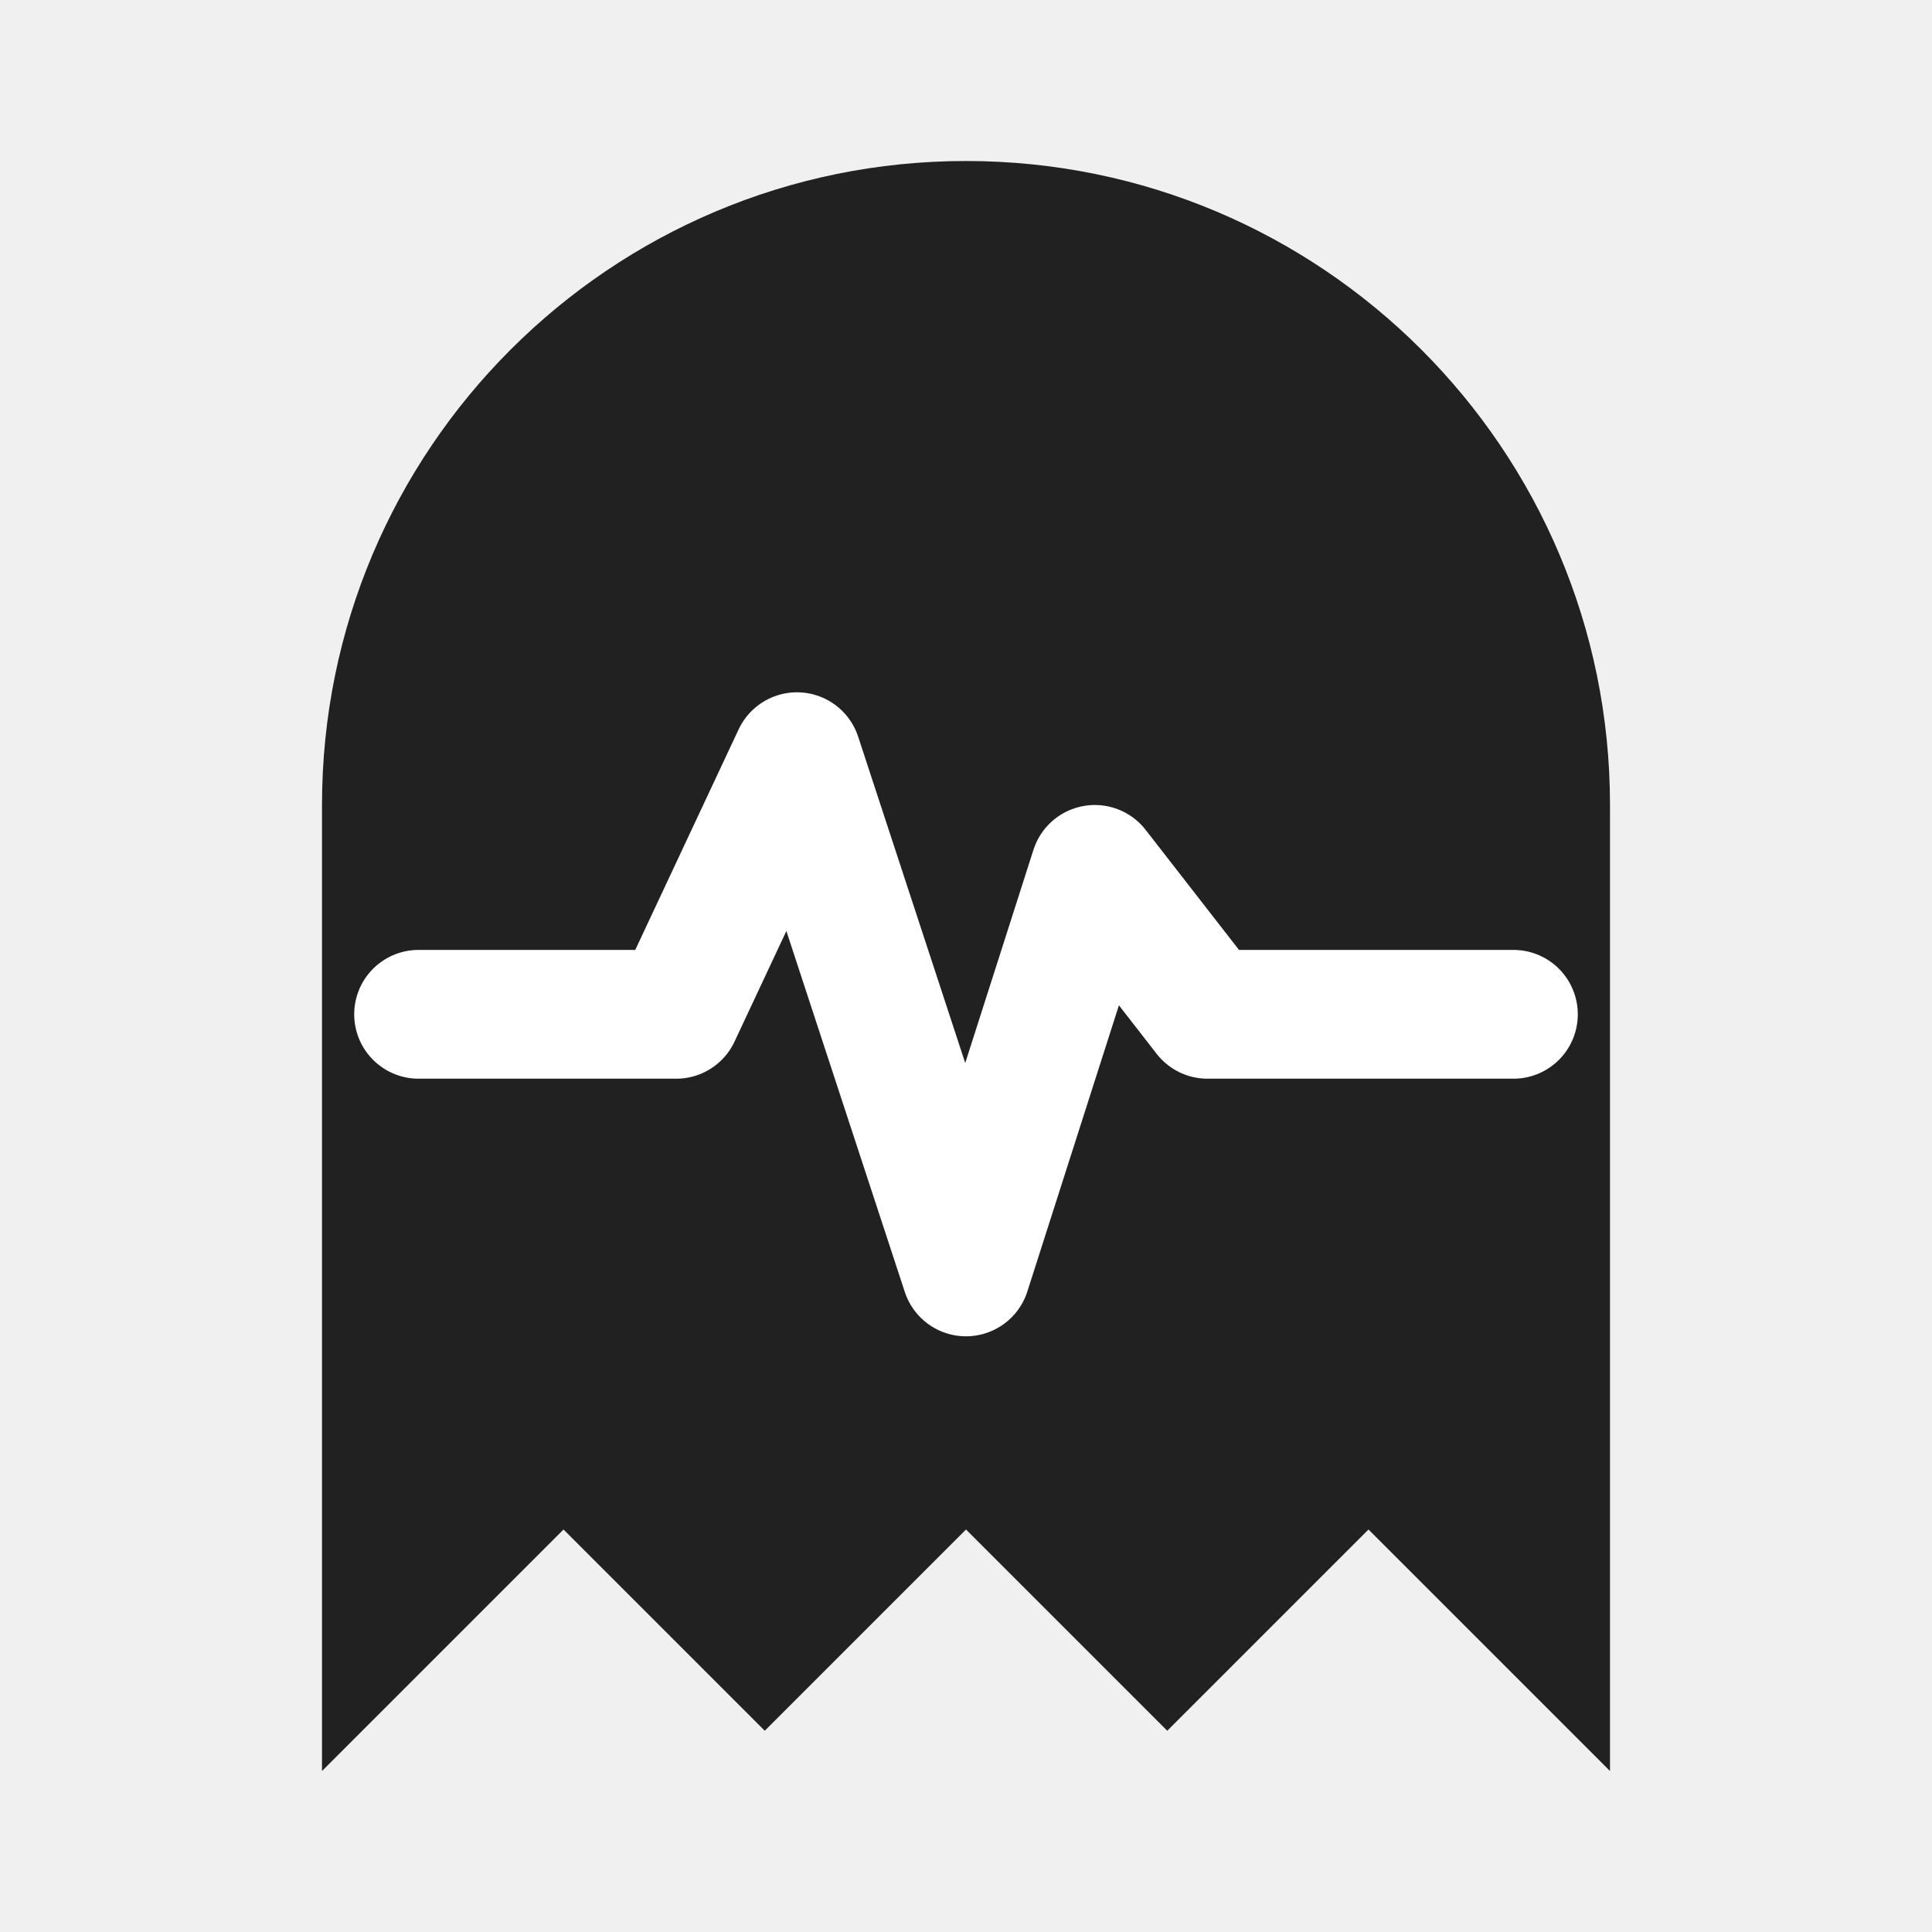
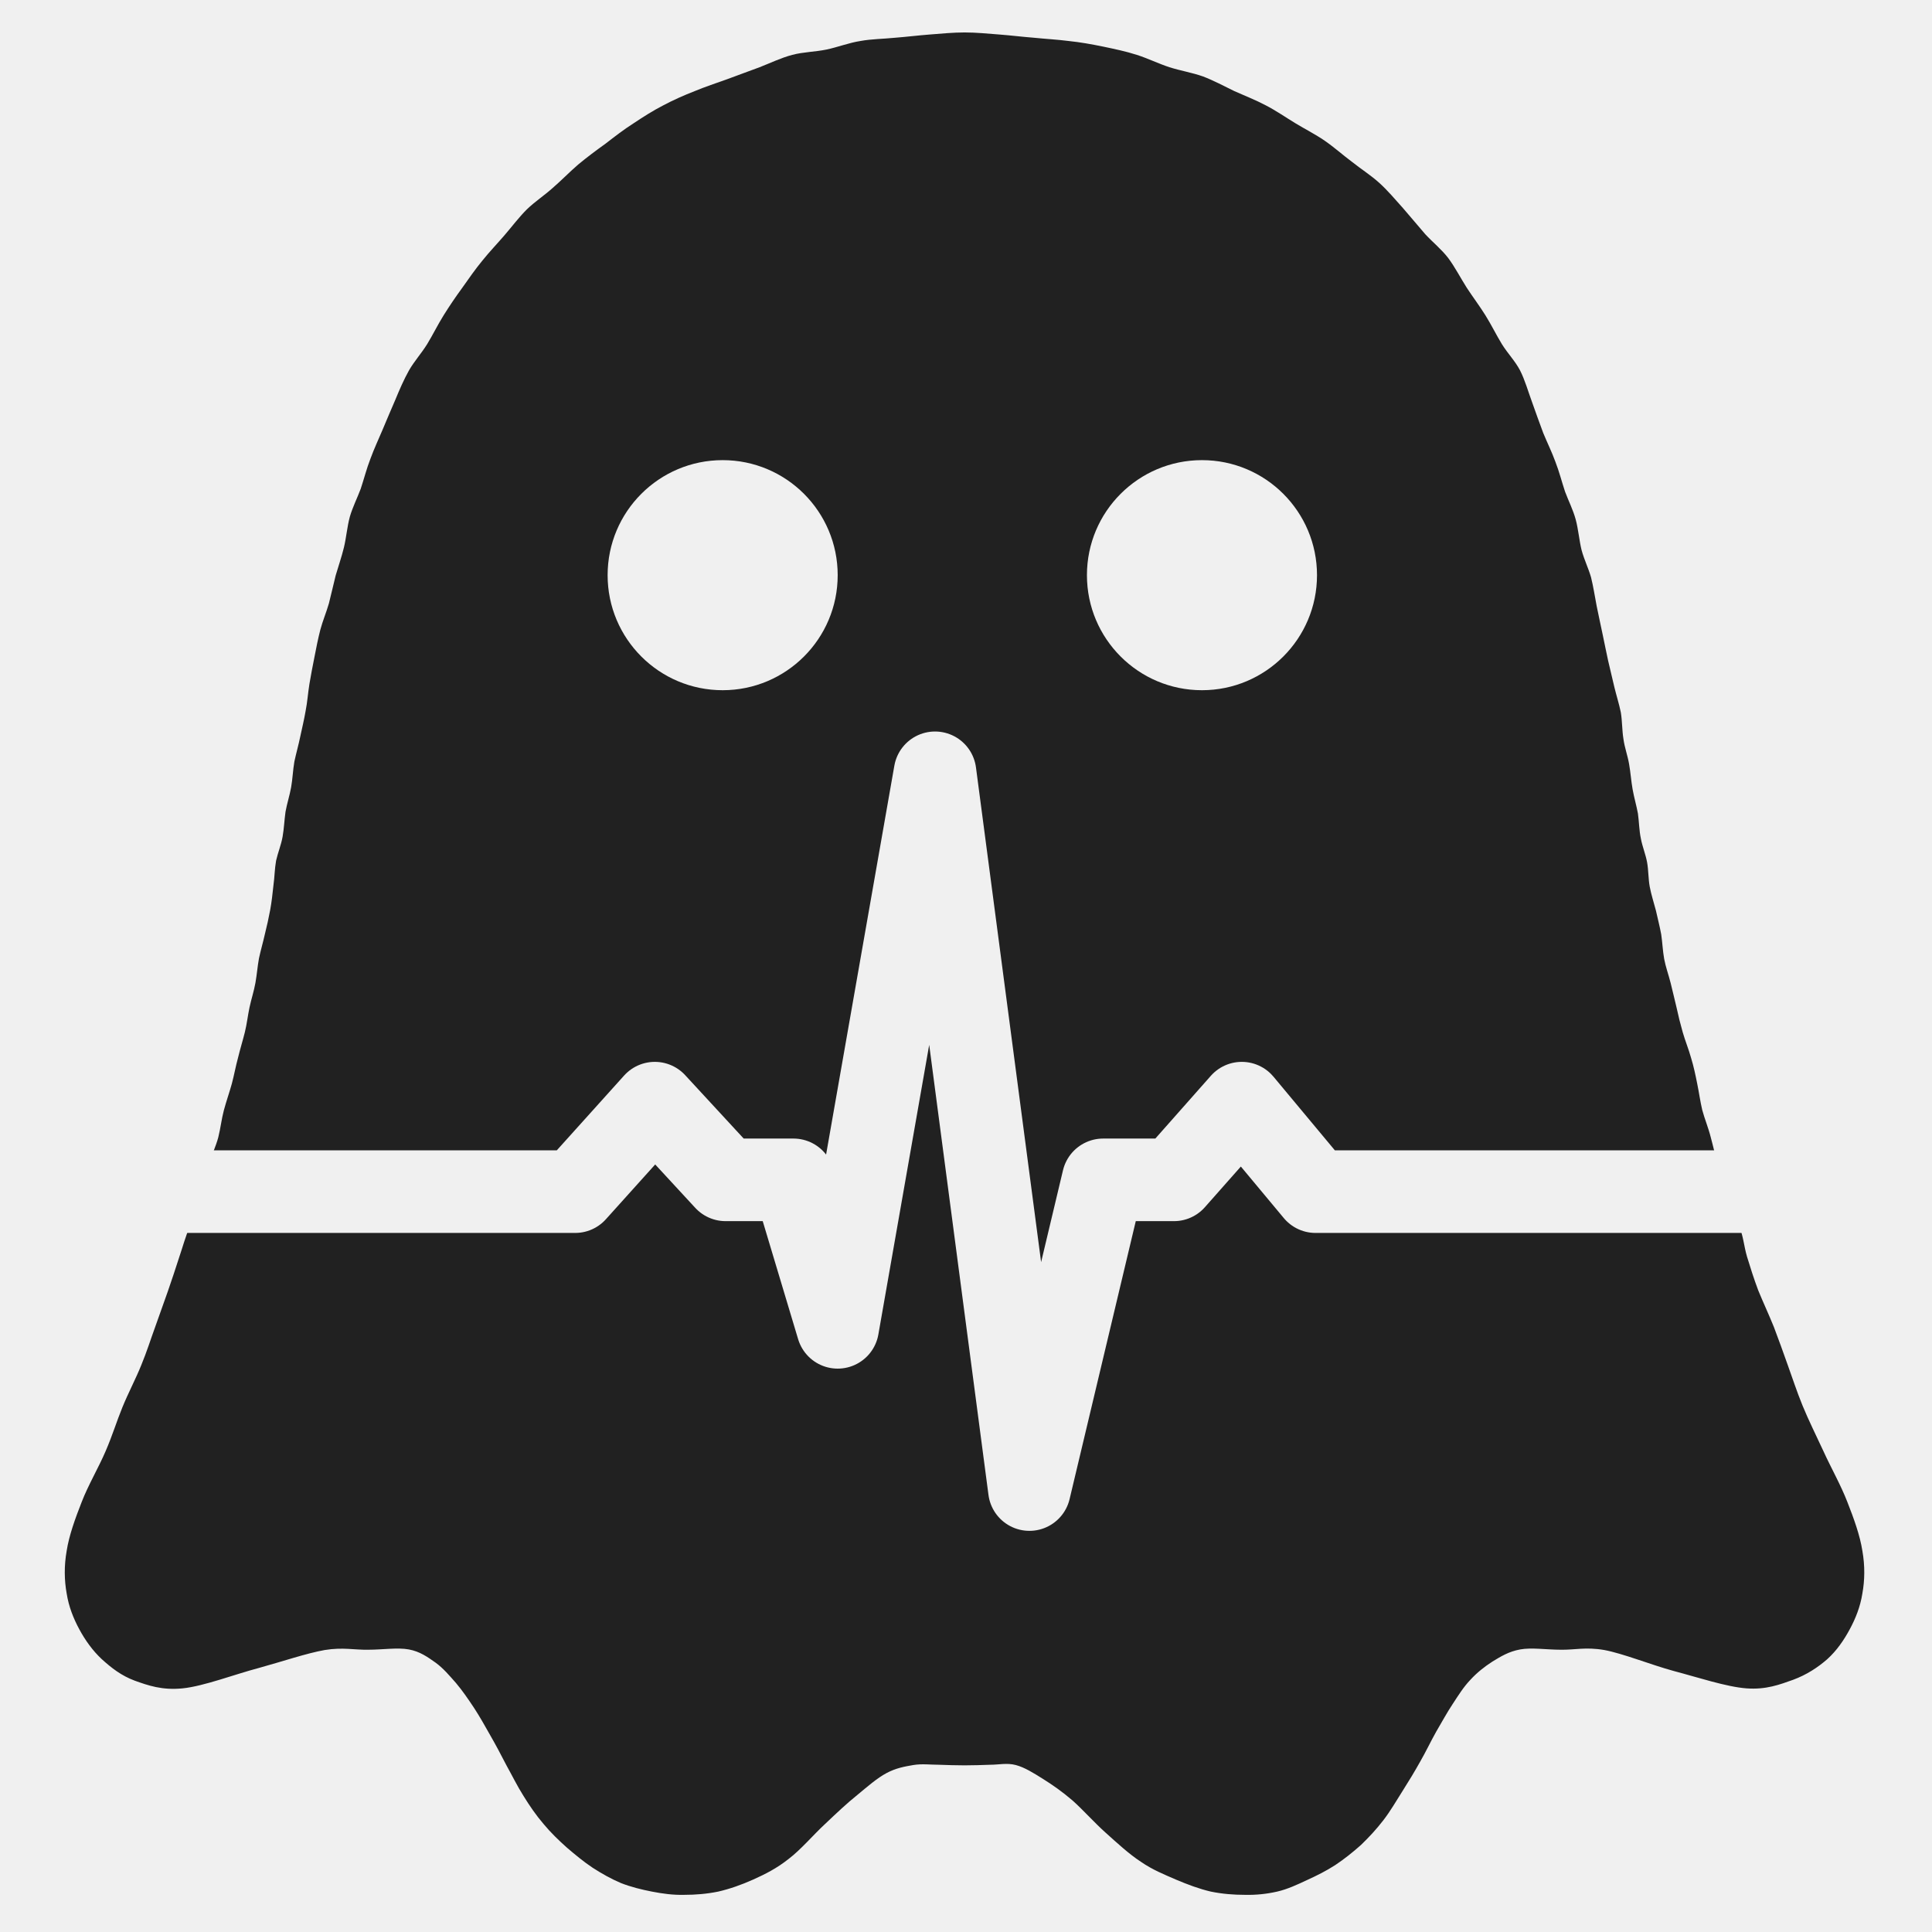
- <svg xmlns="http://www.w3.org/2000/svg" viewBox="0 0 24 24">
-   <path fill="#212121" d="M12 2a8 8 0 0 0-8 8v12l3-3 2.5 2.5L12 19l2.5 2.5L17 19l3 3V10a8 8 0 0 0-8-8z" />
-   <polyline points="5.2 12.6 8.4 12.6 9.9 9.4 12 15.8 13.6 10.8 15 12.6 18.8 12.6" fill="none" stroke="#ffffff" stroke-width="1.6" stroke-linecap="round" stroke-linejoin="round" />
+ <svg xmlns="http://www.w3.org/2000/svg" viewBox="300 290 655 655">
+   <style>path{fill:#212121}@media (prefers-color-scheme:dark){path{fill:#e6e6e6}}</style>
+   <mask id="m">
+     <rect x="300" y="290" width="655" height="655" fill="#fff" />
+     <circle cx="545" cy="485" r="39" fill="#000" />
+     <circle cx="707.5" cy="485" r="39" fill="#000" />
+     <polyline points="300 694 495 694 522 664 546 690 569 690 584 740 617 552 649 795 674 690 698 690 721 664 746 694 955 694" fill="none" stroke="#000" stroke-width="28" stroke-linecap="round" stroke-linejoin="round" />
+   </mask>
+   <path mask="url(#m)" d="M870.5 640C871.3 642.8 872.5 645.7 873.3 648.6C874.2 651.5 874.8 654.4 875.4 657.4C876 660.3 876.4 663.3 877.1 666.3C877.9 669.3 879.2 672.4 880 675.6C880.8 678.7 881.7 681.9 882.1 685C882.4 688.1 881.1 690.9 882.3 694.3C883.5 697.7 887.8 701.8 889.5 705.4C891.1 709.1 891.2 712.4 892.3 716.1C893.4 719.7 894.6 723.5 896.1 727.5C897.7 731.4 899.7 735.7 901.4 739.9C903 744.1 904.5 748.3 906.1 752.8C907.7 757.2 909.1 761.6 911.1 766.5C913.1 771.4 915.7 776.6 918.2 782C920.7 787.5 924.1 793.5 926.3 799.2C928.5 804.8 930.6 810.6 931.4 815.8C932.3 820.9 932.2 825.8 931.4 830.2C930.7 834.7 929.1 838.7 927.1 842.4C925.1 846.1 922.7 849.6 919.5 852.5C916.3 855.3 912.5 857.8 907.9 859.5C903.4 861.1 898.8 862.9 892.1 862.4C885.3 861.9 875.4 858.6 867.4 856.5C859.4 854.3 850.3 850.6 843.9 849.4C837.5 848.3 833.9 849.4 829.1 849.3C824.4 849.3 819.2 848.5 815.4 849.2C811.5 849.9 808.8 851.6 806 853.3C803.2 855.1 800.7 857.1 798.5 859.5C796.2 861.9 794.4 864.8 792.5 867.7C790.5 870.7 788.8 873.9 786.9 877.1C785.1 880.3 783.4 883.9 781.5 887.2C779.6 890.6 777.6 893.9 775.5 897.2C773.4 900.5 771.4 904 769 907.1C766.7 910.1 764.1 912.9 761.4 915.5C758.6 918 755.7 920.3 752.7 922.3C749.6 924.3 746.4 925.9 743.1 927.4C739.9 928.9 736.5 930.5 733 931.3C729.5 932.1 725.8 932.5 722 932.4C718.3 932.4 714.4 932.1 710.5 931.3C706.6 930.4 702.6 928.9 698.6 927.2C694.7 925.5 690.7 923.9 686.8 921.2C682.8 918.6 678.7 914.8 674.8 911.3C671 907.9 667.1 903.5 663.6 900.4C660.1 897.4 656.8 895.1 653.6 893.1C650.4 891.1 647.4 889.2 644.4 888.4C641.4 887.6 638.6 888.3 635.7 888.3C632.8 888.4 629.9 888.5 627 888.5C624.1 888.5 621.2 888.4 618.3 888.3C615.4 888.3 612.6 887.9 609.6 888.4C606.7 888.9 603.8 889.4 600.6 891.1C597.4 892.8 594.2 895.6 590.7 898.5C587.2 901.3 583.6 904.7 579.7 908.4C575.8 912 571.5 917.1 567.4 920.2C563.4 923.4 559.4 925.4 555.4 927.2C551.4 929 547.4 930.4 543.5 931.3C539.6 932.1 535.7 932.4 532 932.4C528.2 932.5 524.6 932 521 931.3C517.4 930.6 513.8 929.7 510.5 928.4C507.2 927 504 925.2 500.9 923.2C497.9 921.2 495 918.8 492.2 916.4C489.4 913.9 486.7 911.3 484.3 908.4C481.8 905.5 479.6 902.3 477.5 898.9C475.4 895.6 473.6 891.9 471.7 888.5C469.9 885 468.1 881.6 466.2 878.3C464.4 875.1 462.6 871.9 460.7 869C458.7 866 456.8 863.2 454.6 860.6C452.4 858.1 450.3 855.6 447.7 853.7C445 851.8 442.4 849.9 438.6 849.2C434.8 848.5 429.6 849.3 424.9 849.3C420.1 849.4 416.3 848.4 410.1 849.4C403.9 850.5 395.7 853.3 387.7 855.5C379.7 857.6 369 861.7 361.9 862.4C354.9 863.1 350.2 861.4 345.7 859.8C341.1 858.1 337.7 855.4 334.5 852.5C331.4 849.6 328.9 846.1 326.9 842.4C324.9 838.7 323.3 834.7 322.6 830.2C321.8 825.8 321.7 820.9 322.6 815.8C323.4 810.6 325.5 804.8 327.7 799.2C329.9 793.5 333.5 787.4 335.8 782C338.1 776.7 339.5 772 341.5 767.1C343.5 762.2 346.1 757.3 347.9 752.8C349.8 748.2 351.1 744 352.6 739.9C354.1 735.7 355.5 731.7 356.9 727.8C358.3 723.8 359.5 720.1 360.7 716.4C362 712.6 362.9 709.1 364.5 705.4C366.2 701.8 369.7 697.9 370.7 694.5C371.8 691.1 370.4 688.3 370.9 685.1C371.5 682 373.2 678.7 374 675.6C374.8 672.4 375.1 669.4 375.9 666.4C376.7 663.4 377.8 660.3 378.6 657.4C379.4 654.4 379.9 651.5 380.7 648.6C381.4 645.7 382.3 642.8 383 640C383.7 637.2 384 634.3 384.6 631.5C385.2 628.7 386.1 626 386.6 623.2C387.1 620.4 387.3 617.6 387.8 614.9C388.4 612.1 389.2 609.4 389.8 606.7C390.5 603.9 391.1 601.2 391.6 598.5C392.1 595.8 392.4 593 392.7 590.2C393.1 587.4 393.1 584.6 393.6 581.8C394.2 579.1 395.3 576.5 395.8 573.7C396.3 570.9 396.4 568 396.8 565.2C397.3 562.4 398.2 559.7 398.7 556.9C399.2 554.1 399.3 551.1 399.8 548.2C400.4 545.4 401.2 542.6 401.8 539.7C402.4 536.9 403.1 534 403.6 531.1C404.2 528.1 404.4 525 404.9 521.9C405.4 518.9 406 515.8 406.6 512.8C407.2 509.7 407.8 506.6 408.6 503.5C409.4 500.5 410.6 497.7 411.5 494.6C412.3 491.5 413 488.3 413.8 485.1C414.7 482 415.8 478.9 416.6 475.6C417.4 472.3 417.7 468.5 418.6 465.2C419.6 461.8 421.1 458.9 422.3 455.7C423.4 452.4 424.3 448.8 425.6 445.5C426.8 442.2 428.3 439 429.7 435.7C431.1 432.4 432.5 429 434 425.6C435.4 422.2 436.9 418.7 438.7 415.5C440.5 412.4 442.8 409.9 444.8 406.7C446.7 403.6 448.4 400.1 450.4 396.9C452.4 393.7 454.5 390.6 456.7 387.6C458.9 384.5 461.1 381.3 463.5 378.4C465.9 375.4 468.5 372.7 471 369.8C473.5 366.9 475.9 363.7 478.6 361C481.4 358.3 484.5 356.3 487.4 353.7C490.3 351.2 493.1 348.3 496 345.8C499 343.3 502.1 341 505.3 338.7C508.4 336.3 511.5 333.9 514.8 331.8C518.1 329.6 521.4 327.5 524.9 325.7C528.3 323.9 531.9 322.3 535.5 320.9C539.1 319.4 542.8 318.2 546.4 316.9C550.1 315.5 553.8 314.2 557.5 312.8C561.1 311.4 564.8 309.6 568.6 308.6C572.4 307.6 576.3 307.6 580.2 306.8C584 306 587.8 304.5 591.7 303.9C595.5 303.2 599.5 303.2 603.4 302.8C607.3 302.5 611.3 302 615.2 301.7C619.1 301.4 623.1 301 627 301C630.9 301 634.9 301.4 638.8 301.7C642.7 302 646.7 302.5 650.6 302.8C654.5 303.2 658.4 303.4 662.3 303.9C666.2 304.3 670.1 305 674 305.8C677.8 306.6 681.7 307.4 685.4 308.6C689.2 309.8 692.8 311.6 696.5 312.8C700.3 314 704.1 314.6 707.8 315.9C711.5 317.3 715 319.2 718.5 320.9C722.1 322.5 725.7 323.9 729.1 325.7C732.6 327.5 735.9 329.8 739.2 331.8C742.5 333.8 745.9 335.5 749.1 337.7C752.3 339.9 755.3 342.6 758.4 344.9C761.4 347.3 764.6 349.3 767.5 351.9C770.4 354.5 773 357.6 775.6 360.5C778.2 363.5 780.7 366.5 783.2 369.4C785.8 372.2 788.7 374.5 791 377.5C793.3 380.6 795.2 384.3 797.3 387.6C799.4 390.8 801.6 393.7 803.6 396.9C805.6 400.1 807.3 403.6 809.2 406.7C811.2 409.9 813.6 412.3 815.3 415.5C817 418.8 818.1 422.8 819.4 426.3C820.7 429.9 821.9 433.4 823.2 436.8C824.6 440.2 826.1 443.2 827.3 446.5C828.6 449.8 829.5 453.4 830.6 456.7C831.8 459.9 833.3 462.8 834.2 466.1C835.1 469.4 835.4 473.3 836.2 476.5C837.1 479.8 838.5 482.6 839.4 485.7C840.2 488.9 840.7 492.3 841.3 495.4C842 498.6 842.6 501.8 843.3 504.9C843.9 508 844.6 511 845.2 514C845.9 517 846.6 519.9 847.3 522.9C848 525.8 848.9 528.6 849.5 531.5C850 534.5 849.9 537.6 850.4 540.6C850.8 543.5 851.8 546.1 852.3 549C852.8 551.8 853 554.8 853.5 557.6C854 560.4 854.8 563.1 855.3 565.8C855.7 568.6 855.7 571.5 856.3 574.3C856.8 577 857.9 579.6 858.4 582.3C858.9 585 858.8 587.9 859.3 590.6C859.8 593.3 860.7 596 861.4 598.7C862 601.4 862.7 604.1 863.2 606.8C863.6 609.5 863.7 612.3 864.2 615.1C864.7 617.8 865.7 620.5 866.4 623.3C867.1 626 867.7 628.8 868.4 631.6C869 634.4 869.7 637.2 870.5 640Z" />
</svg>
